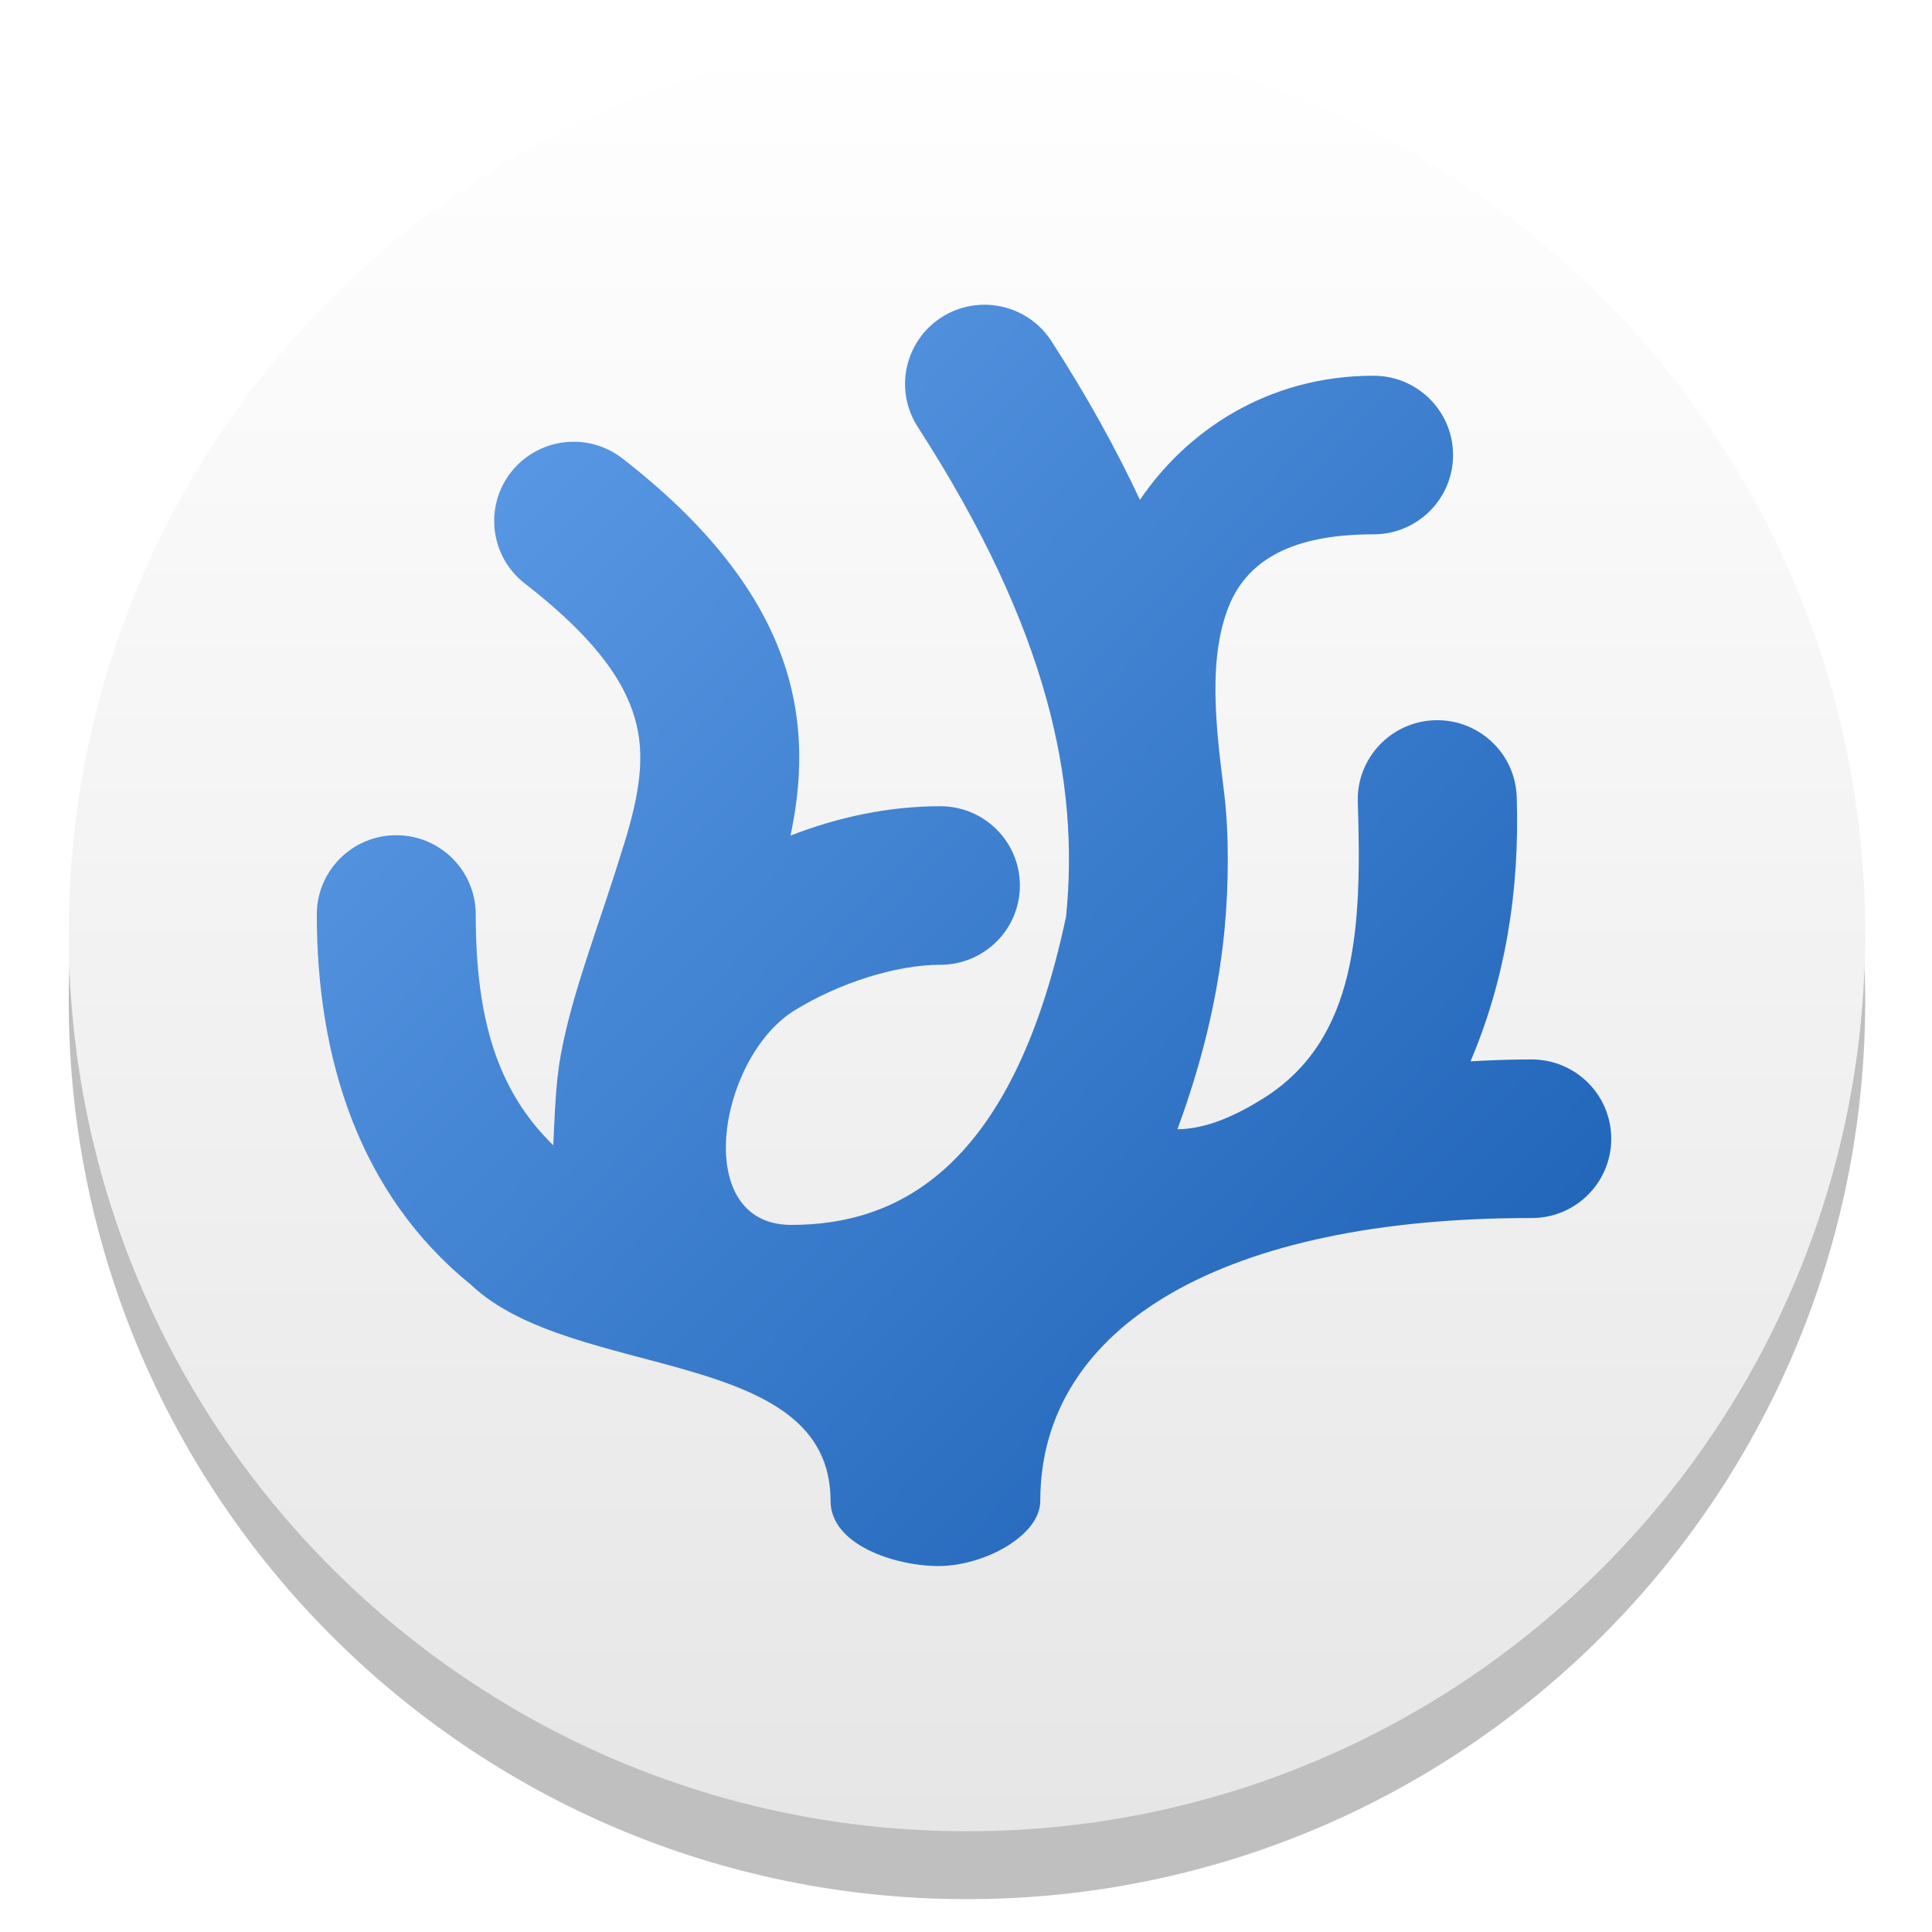
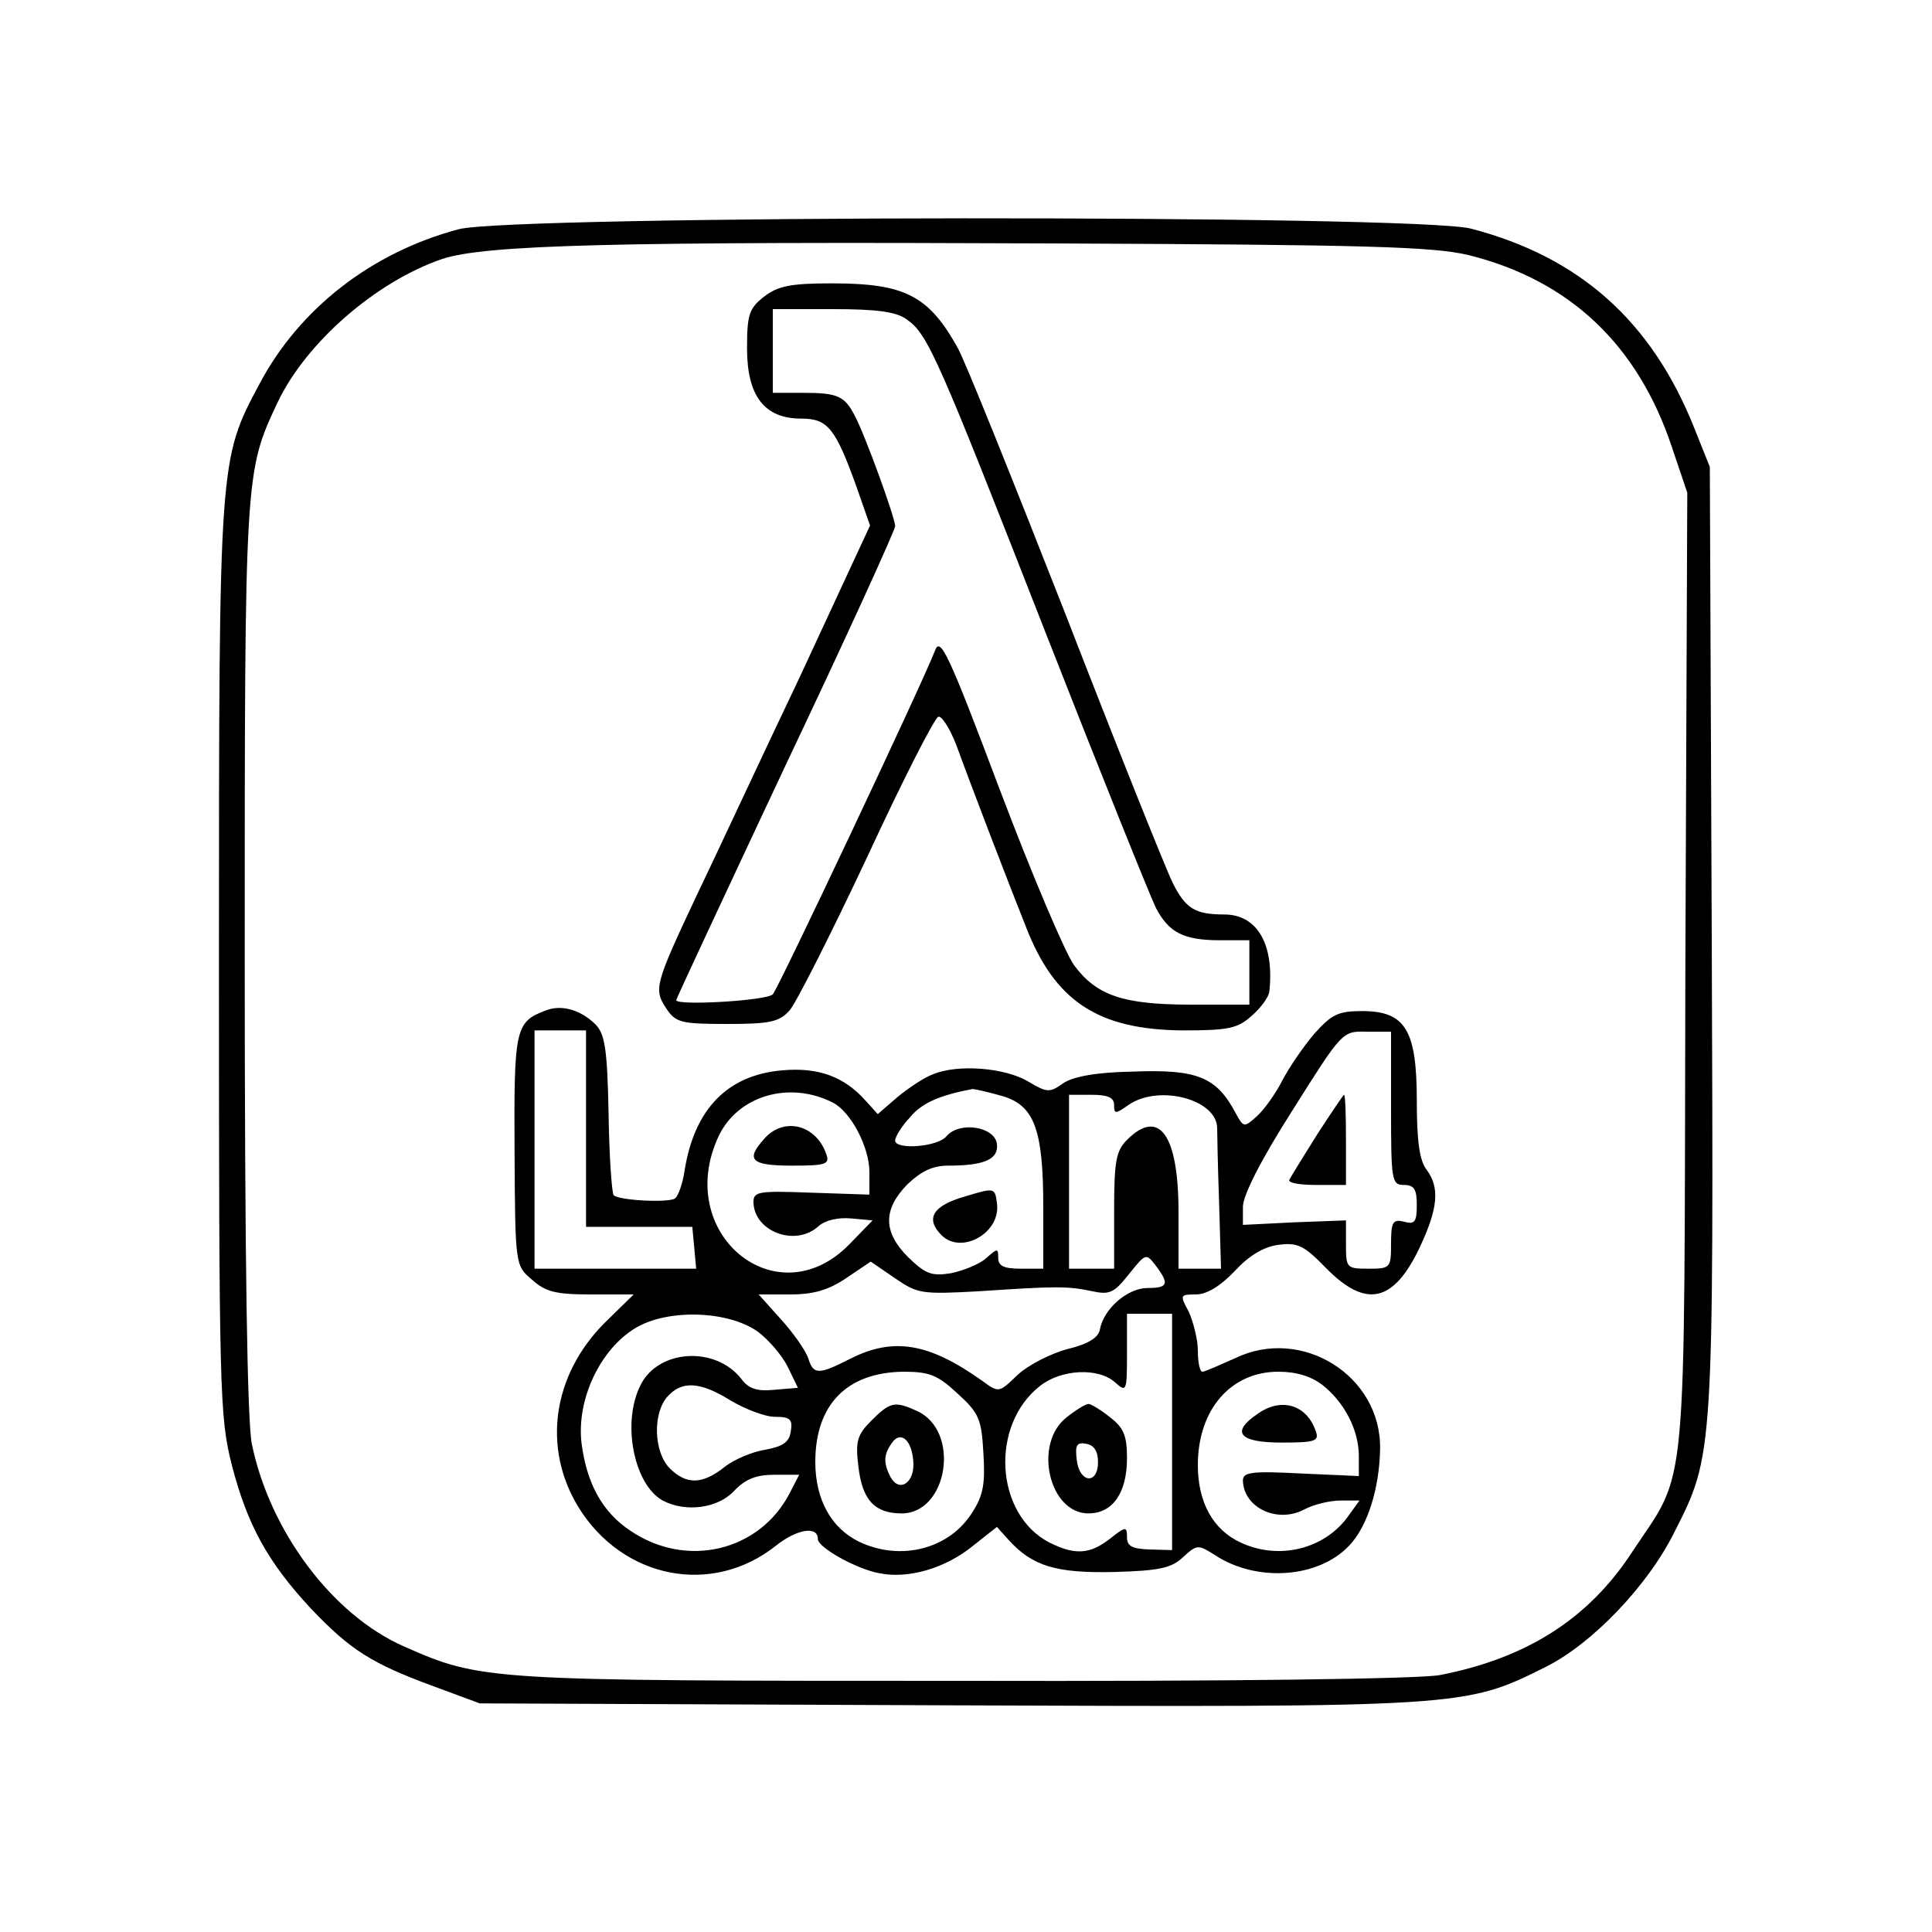
- <svg xmlns="http://www.w3.org/2000/svg" version="1.1" x="0" y="0" width="1024" height="1024" viewBox="0, 0, 100, 100">
-   <defs>
-     <linearGradient id="Gradient_1" gradientUnits="userSpaceOnUse" x1="-0.003" y1="1.302" x2="96.665" y2="94.573">
-       <stop offset="0" stop-color="#62A0EA" />
-       <stop offset="1" stop-color="#1A5FB4" />
-     </linearGradient>
-     <linearGradient id="Gradient_2" gradientUnits="userSpaceOnUse" x1="55.473" y1="106.34" x2="55.473" y2="82.148" gradientTransform="matrix(3.983, 0, 0, 3.983, -219.133, -327.2)">
-       <stop offset="0" stop-color="#E6E6E6" />
-       <stop offset="1" stop-color="#FFFFFF" />
-     </linearGradient>
-   </defs>
-   <g id="circle" transform="translate(1.8 1.8),scale(0.965)">
-     <path d="M50,3.642 L50,3.642 C76.608,3.642 98.179,25.213 98.179,51.821 L98.179,51.821 C98.179,78.43 76.608,100 50,100 L50,100 C23.392,100 1.821,78.43 1.821,51.821 L1.821,51.821 C1.821,25.213 23.392,3.642 50,3.642 z" fill="#808080" id="rect6638" opacity="0.5" />
-     <path d="M50,0 L50,0 C76.608,0 98.179,21.57 98.179,48.179 L98.179,48.179 C98.179,74.787 76.608,96.358 50,96.358 L50,96.358 C23.392,96.358 1.821,74.787 1.821,48.179 L1.821,48.179 C1.821,21.57 23.392,0 50,0 z" fill="url(#Gradient_2)" id="rect5668" />
-   </g>
-   <g id="codium" transform="translate(16.4 14.9),scale(0.67)">
-     <path d="M48.26,2.274 C45.406,4.105 44.583,7.898 46.422,10.742 C56.531,26.397 58.917,38.205 57.882,48.553 C53.698,68.369 44.603,72.389 36.655,72.389 C28.895,72.389 30.973,59.618 36.806,55.88 C40.288,53.706 44.748,52.293 48.171,52.293 C51.563,52.293 54.313,49.552 54.313,46.17 C54.313,42.787 51.563,40.046 48.171,40.046 C44.173,40.046 40.251,40.886 36.59,42.316 C37.338,38.787 37.614,34.973 36.647,30.919 C35.179,24.763 30.953,18.883 23.615,13.183 C22.33,12.183 20.7,11.734 19.083,11.934 C17.466,12.134 15.995,12.966 14.994,14.248 C12.912,16.918 13.394,20.766 16.072,22.843 C22.05,27.486 24.024,30.923 24.699,33.752 C25.374,36.581 24.831,39.616 23.475,43.786 C21.742,49.406 19.73,54.423 18.848,59.234 C18.414,61.602 18.377,64.179 18.265,66.238 C13.96,62.042 12.275,56.502 12.275,48.407 C12.274,45.025 9.524,42.283 6.133,42.284 C2.744,42.287 -0.002,45.027 -0.003,48.407 C-0.003,59.463 3.23,69.983 11.895,77.001 C19.739,84.474 39.686,81.712 39.686,93.709 C39.686,97.095 44.642,98.743 48.033,98.743 C51.511,98.743 55.888,96.418 55.888,93.709 C55.888,80.097 70.233,71.824 93.848,71.86 C97.24,71.865 99.992,69.126 99.997,65.744 C100.003,62.361 97.259,59.614 93.867,59.608 C92.252,59.606 90.678,59.661 89.126,59.753 C91.766,53.544 92.937,46.708 92.695,39.324 C92.583,35.943 89.745,33.293 86.356,33.403 C82.963,33.513 80.305,36.346 80.416,39.729 C80.736,49.397 80.374,58.03 73.171,62.581 C71.123,63.874 68.742,64.996 66.484,64.996 C68.237,60.228 69.561,55.195 70.103,49.77 C70.449,46.308 70.486,42.195 70.091,39 C69.478,34.05 68.738,28.436 70.617,24.207 C72.305,20.565 76.087,19.04 81.64,19.04 C85.029,19.037 87.775,16.296 87.776,12.917 C87.778,9.534 85.031,6.79 81.64,6.787 C73.388,6.787 67.133,11.13 63.587,16.377 C61.733,12.417 59.475,8.336 56.747,4.112 C55.866,2.747 54.478,1.788 52.887,1.443 C52.099,1.272 51.285,1.257 50.491,1.399 C49.697,1.542 48.939,1.839 48.26,2.274 z" fill="url(#Gradient_1)" id="path6008" />
+ <svg xmlns="http://www.w3.org/2000/svg" version="1.0" width="300pt" height="300pt" viewBox="0 0 300 300" preserveAspectRatio="xMidYMid meet">
+   <g transform="translate(0,300) scale(0.1,-0.1)" fill="#000000" stroke="none">
+     <path d="M712 2644 c-135 -36 -247 -123 -309 -240 -63 -118 -63 -116 -63 -895 0 -673 1 -709 20 -784 24 -93 56 -151 123 -223 61 -64 94 -85 189 -120 l73 -27 725 -3 c800 -3 805 -3 929 59 73 36 160 127 201 210 61 120 61 118 58 922 l-3 732 -24 60 c-66 166 -178 266 -347 310 -84 22 -1491 21 -1572 -1z m1568 -40 c157 -39 263 -139 316 -298 l24 -71 -3 -745 c-2 -840 5 -767 -84 -902 -67 -102 -163 -163 -297 -189 -30 -6 -329 -10 -739 -9 -743 0 -749 0 -871 54 -110 49 -207 178 -235 314 -7 36 -11 281 -11 755 0 752 0 754 51 862 44 93 153 188 256 223 68 22 267 27 948 24 488 -2 590 -5 645 -18z" />
+     <path d="M1186 2539 c-23 -18 -26 -28 -26 -80 0 -74 27 -109 84 -109 41 0 53 -14 86 -106 l21 -60 -109 -235 c-61 -128 -132 -281 -160 -339 -65 -138 -67 -146 -48 -175 15 -23 23 -25 95 -25 66 0 81 3 97 21 10 11 64 118 120 237 55 119 105 217 111 219 5 2 18 -18 28 -44 24 -66 82 -217 108 -282 45 -116 112 -160 244 -161 71 0 85 3 107 23 14 12 26 29 27 37 8 74 -19 120 -70 120 -45 0 -60 9 -80 49 -10 20 -85 207 -166 416 -82 209 -157 396 -168 415 -45 81 -82 100 -195 100 -65 0 -84 -4 -106 -21z m222 -35 c33 -23 48 -58 217 -490 85 -217 162 -408 170 -424 20 -38 43 -50 99 -50 l46 0 0 -50 0 -50 -90 0 c-106 0 -147 14 -182 61 -14 19 -66 142 -116 274 -79 210 -92 237 -100 215 -21 -54 -244 -526 -252 -534 -10 -10 -150 -18 -150 -9 0 2 77 167 170 365 94 198 170 365 170 371 0 13 -47 142 -62 170 -16 32 -27 37 -80 37 l-48 0 0 65 0 65 93 0 c68 0 99 -4 115 -16z" />
+     <path d="M845 1430 c-45 -17 -47 -31 -46 -217 1 -178 1 -178 27 -200 21 -19 37 -23 91 -23 l67 0 -46 -45 c-80 -81 -96 -193 -40 -285 69 -112 208 -139 307 -60 33 26 65 31 65 10 0 -13 61 -47 96 -53 45 -9 102 8 144 42 l38 30 18 -20 c37 -41 74 -52 164 -50 70 2 89 6 107 23 22 20 23 20 50 3 64 -42 160 -36 208 15 28 29 47 88 48 150 2 114 -122 191 -225 141 -25 -11 -47 -21 -51 -21 -4 0 -7 15 -7 33 0 17 -7 44 -14 60 -14 26 -14 27 11 27 17 0 38 13 60 36 22 24 45 38 68 41 30 4 40 -1 74 -36 62 -63 105 -54 146 33 28 60 31 92 10 120 -11 14 -15 46 -15 107 0 110 -18 139 -85 139 -37 0 -47 -5 -74 -35 -17 -20 -39 -52 -50 -73 -10 -20 -28 -45 -39 -55 -20 -18 -21 -18 -33 4 -30 57 -60 69 -161 65 -57 -1 -92 -8 -107 -18 -21 -15 -25 -15 -55 3 -36 21 -108 27 -147 11 -14 -5 -39 -22 -56 -36 l-30 -26 -19 21 c-33 37 -73 52 -129 47 -85 -7 -137 -60 -152 -156 -3 -20 -10 -40 -15 -43 -10 -7 -87 -3 -95 5 -3 3 -7 60 -8 127 -2 103 -6 124 -21 139 -24 23 -54 31 -79 20z m65 -182 l0 -153 82 0 83 0 3 -32 3 -33 -125 0 -126 0 0 185 0 185 40 0 40 0 0 -152z m1250 31 c0 -112 1 -119 20 -119 16 0 20 -7 20 -31 0 -26 -3 -31 -20 -26 -17 4 -20 0 -20 -34 0 -38 -1 -39 -35 -39 -34 0 -35 1 -35 38 l0 37 -80 -3 -80 -4 0 28 c0 18 28 73 77 150 77 122 77 123 115 122 l38 0 0 -119z m-867 9 c28 -14 57 -69 57 -108 l0 -35 -90 3 c-80 3 -90 2 -90 -14 0 -46 65 -71 101 -38 10 9 30 14 51 12 l33 -3 -36 -37 c-113 -116 -274 17 -203 168 30 63 110 86 177 52z m260 11 c53 -14 67 -51 67 -174 l0 -95 -35 0 c-26 0 -35 4 -35 17 0 15 -1 15 -19 -1 -10 -9 -35 -19 -54 -23 -31 -5 -40 -1 -67 25 -39 39 -39 74 -1 113 21 20 39 29 63 29 57 0 79 10 76 34 -4 27 -58 35 -78 12 -13 -17 -80 -22 -80 -7 0 6 10 22 23 36 18 22 45 34 97 44 3 0 22 -4 43 -10z m177 -15 c0 -14 2 -14 22 0 47 33 138 9 138 -36 0 -7 1 -59 3 -115 l3 -103 -33 0 -33 0 0 88 c0 120 -30 162 -80 112 -17 -17 -20 -33 -20 -110 l0 -90 -35 0 -35 0 0 135 0 135 35 0 c25 0 35 -4 35 -16z m66 -251 c20 -27 17 -33 -14 -33 -31 0 -68 -32 -74 -64 -2 -13 -18 -23 -51 -31 -26 -7 -61 -25 -77 -40 -29 -28 -29 -28 -55 -9 -83 59 -138 68 -205 34 -49 -25 -57 -25 -65 1 -4 12 -23 39 -42 60 l-35 39 49 0 c37 0 60 7 88 26 l37 25 38 -26 c35 -24 41 -25 131 -20 119 8 137 8 175 0 27 -6 34 -2 55 24 29 36 28 36 45 14z m-619 -101 c16 -12 37 -36 46 -54 l16 -33 -36 -3 c-28 -3 -41 2 -52 17 -40 51 -128 46 -156 -9 -30 -58 -11 -155 34 -180 36 -19 86 -12 111 15 17 18 34 25 62 25 l39 0 -15 -29 c-47 -90 -160 -117 -247 -58 -44 29 -68 74 -76 136 -8 68 29 146 84 179 50 30 144 27 190 -6z m643 -155 l0 -184 -35 1 c-27 1 -35 5 -35 19 0 17 -2 17 -26 -2 -32 -25 -55 -26 -95 -6 -84 44 -92 182 -14 243 33 26 91 29 117 5 17 -15 18 -14 18 45 l0 62 35 0 35 0 0 -183z m-333 59 c33 -30 37 -39 40 -92 3 -47 0 -66 -17 -92 -35 -57 -111 -77 -176 -46 -43 21 -68 65 -68 124 0 89 49 139 137 140 40 0 53 -5 84 -34z m567 13 c34 -27 56 -70 56 -110 l0 -31 -90 4 c-77 4 -90 2 -90 -11 1 -42 53 -67 95 -45 15 8 40 14 57 14 l29 0 -18 -25 c-37 -51 -108 -68 -167 -40 -43 20 -66 63 -66 120 0 86 51 145 125 145 28 0 51 -7 69 -21z m-919 -24 c22 -13 53 -25 68 -25 24 0 28 -4 25 -22 -2 -17 -12 -24 -39 -29 -20 -3 -49 -15 -64 -27 -34 -27 -59 -28 -85 -2 -25 25 -27 86 -3 112 22 24 50 23 98 -7z" />
+     <path d="M2045 1238 c-22 -35 -41 -66 -43 -70 -2 -5 17 -8 42 -8 l46 0 0 70 c0 39 -1 70 -3 70 -1 0 -20 -28 -42 -62z" />
+     <path d="M1187 1232 c-30 -33 -21 -42 43 -42 52 0 59 2 53 18 -16 46 -66 58 -96 24z" />
+     <path d="M1498 1142 c-49 -14 -62 -34 -36 -60 31 -31 93 4 86 50 -3 24 -4 24 -50 10z" />
+     <path d="M1656 799 c-52 -41 -27 -149 34 -149 38 0 60 32 60 86 0 34 -5 47 -26 63 -15 12 -30 21 -34 21 -4 0 -19 -9 -34 -21z m49 -69 c0 -36 -29 -33 -33 3 -3 23 0 28 15 25 12 -2 18 -12 18 -28z" />
+     <path d="M1353 794 c-22 -22 -25 -32 -20 -72 6 -51 25 -72 67 -72 72 0 92 128 24 159 -35 16 -42 14 -71 -15z m65 -61 c4 -35 -22 -53 -36 -25 -10 20 -10 33 2 50 13 21 31 8 34 -25z" />
+     <path d="M1952 804 c-41 -28 -28 -44 38 -44 52 0 59 2 53 18 -14 41 -54 53 -91 26z" />
  </g>
</svg>
